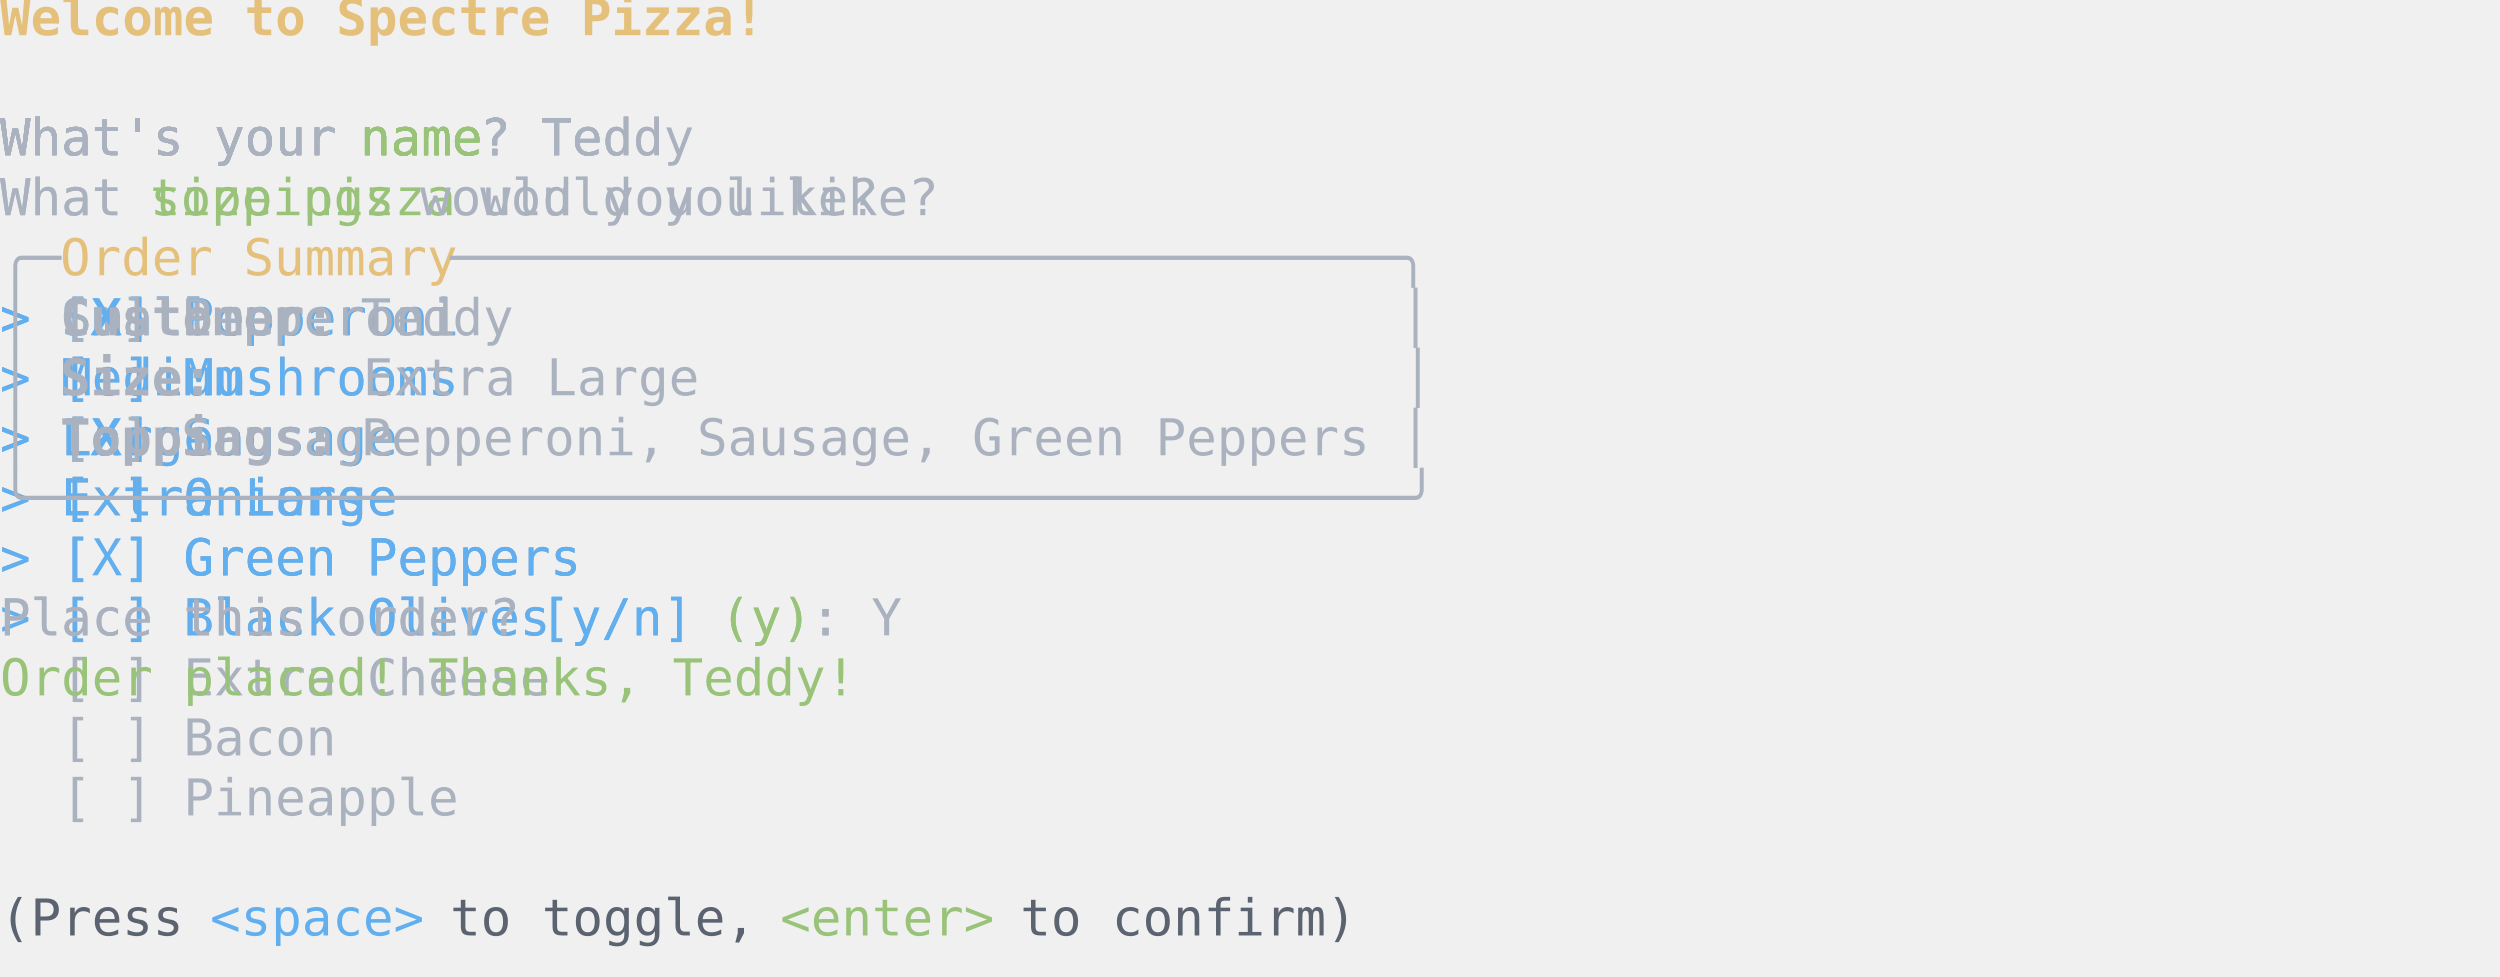
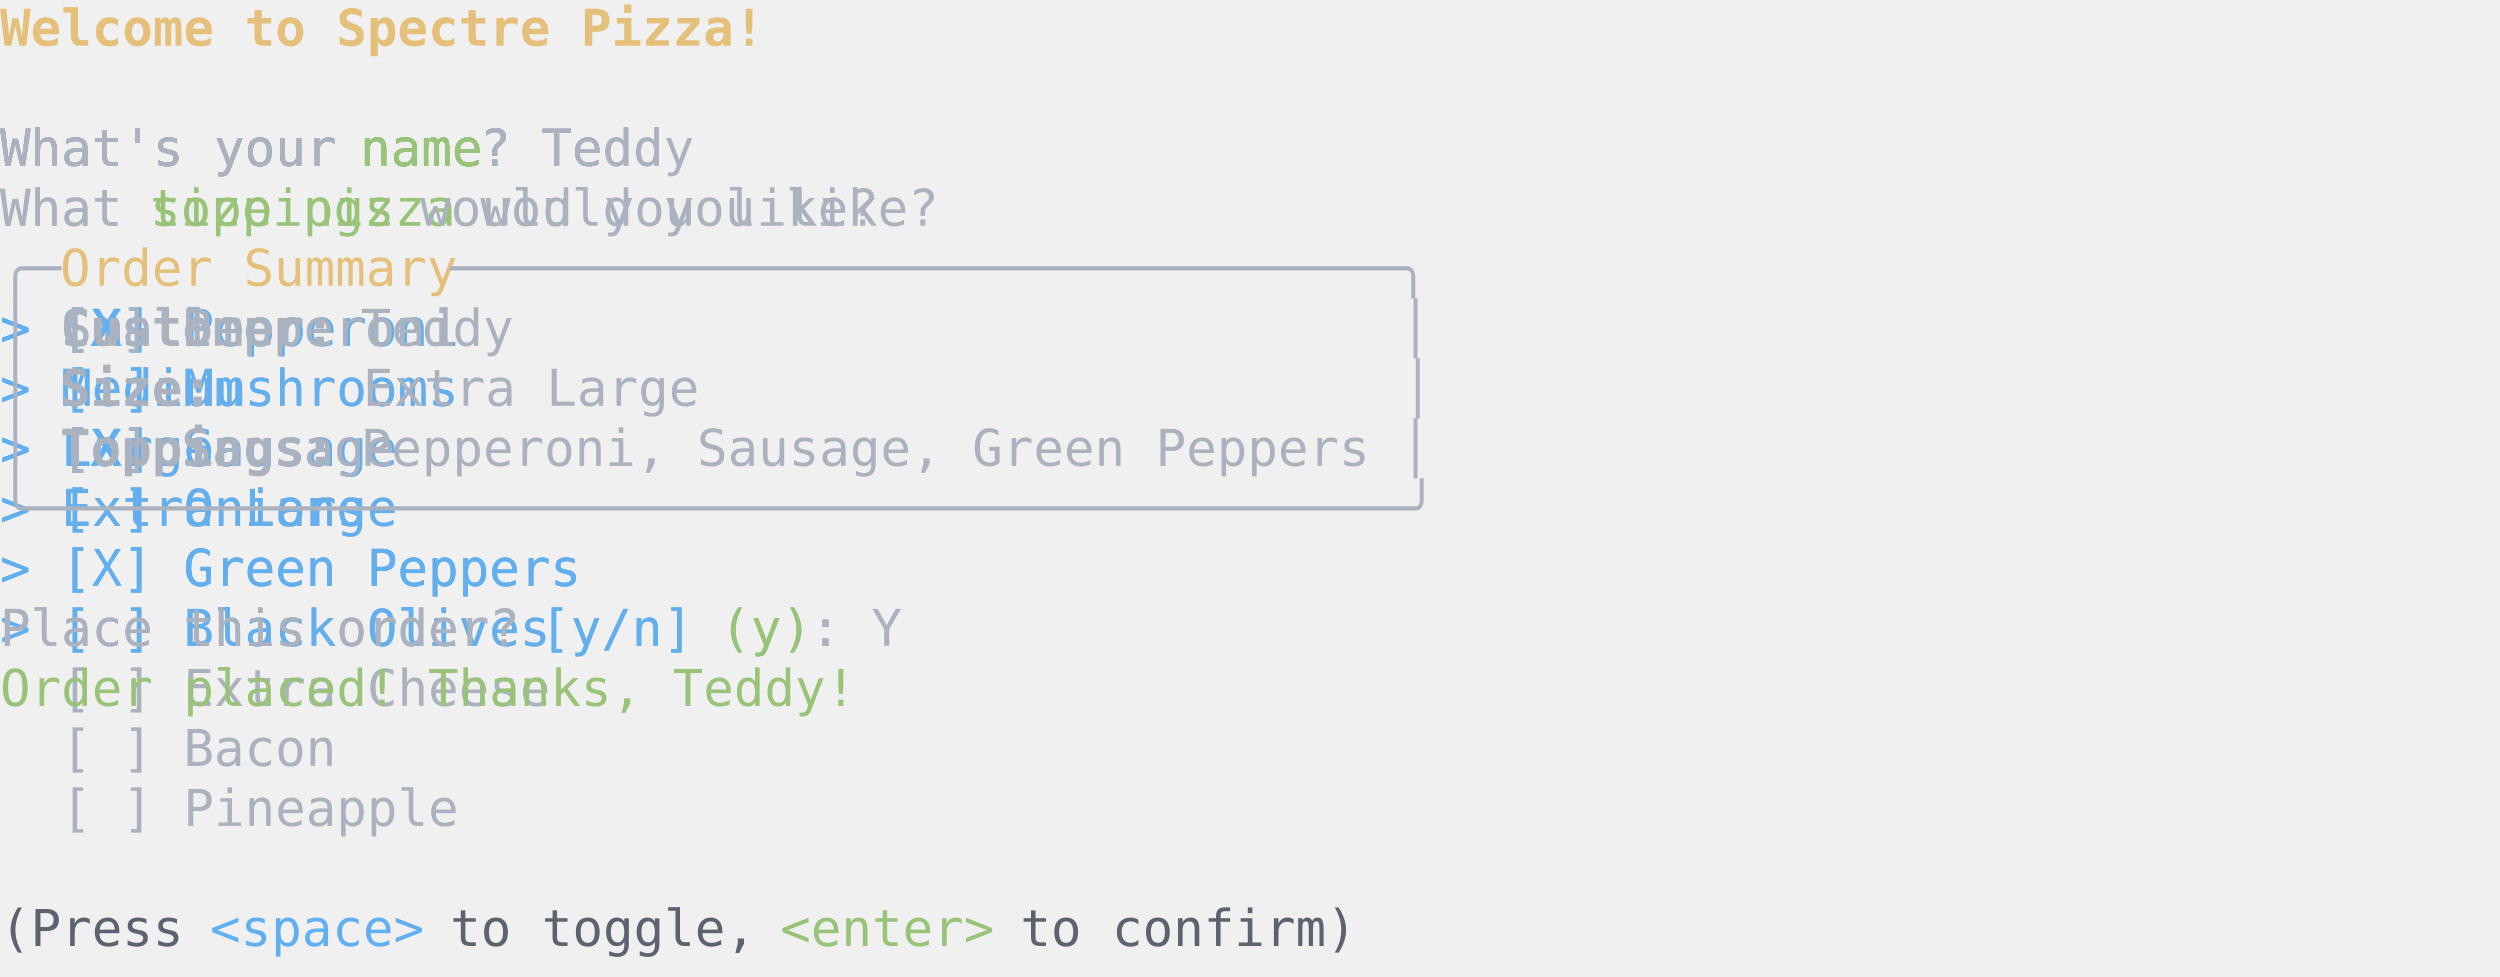
<svg xmlns="http://www.w3.org/2000/svg" viewBox="0 0 1083 423">
-   <style>text{white-space:pre;font-family:monospace;font-size:22px;letter-spacing:0;word-spacing:0;text-rendering:geometricPrecision;font-variant-ligatures:none;dominant-baseline:text-before-edge}.fg{fill:#abb2bf}.k{fill:#282c34}.r{fill:#e06c75}.g{fill:#98c379}.y{fill:#e5c07b}.b{fill:#61afef}.m{fill:#c678dd}.c{fill:#56b6c2}.w{fill:#abb2bf}.K{fill:#5c6370}.R{fill:#e06c75}.G{fill:#98c379}.Y{fill:#e5c07b}.B{fill:#61afef}.M{fill:#c678dd}.C{fill:#56b6c2}.W{fill:#fff}.bold{font-weight:bold}.italic{font-style:italic}.underline{text-decoration:underline}</style>
-   <svg x="0" y="0" width="1083" height="423" viewBox="0 0 1083 423">
+   <style>text{white-space:pre;font-family:monospace;font-size:22px;letter-spacing:0;word-spacing:0;text-rendering:geometricPrecision;font-variant-ligatures:none}.fg{fill:#abb2bf}.k{fill:#282c34}.r{fill:#e06c75}.g{fill:#98c379}.y{fill:#e5c07b}.b{fill:#61afef}.m{fill:#c678dd}.c{fill:#56b6c2}.w{fill:#abb2bf}.K{fill:#5c6370}.R{fill:#e06c75}.G{fill:#98c379}.Y{fill:#e5c07b}.B{fill:#61afef}.M{fill:#c678dd}.C{fill:#56b6c2}.W{fill:#fff}.bold{font-weight:bold}.italic{font-style:italic}.underline{text-decoration:underline}</style>
+   <defs>
+     <clipPath id="terminal-clip">
+       <rect width="1083" height="423" />
+     </clipPath>
+   </defs>
+   <g transform="translate(0,0)" clip-path="url(#terminal-clip)">
    <g xml:space="preserve">
      <g>
-         <animate attributeName="visibility" values="hidden;visible" keyTimes="0.000;0.002" dur="18.643s" calcMode="discrete" repeatCount="indefinite" />
-         <text y="0">
-           <tspan x="0" textLength="325" class="Y bold">Welcome to Spectre Pizza!</tspan>
-         </text>
-       </g>
-       <g>
-         <animate attributeName="visibility" values="hidden;visible;hidden" keyTimes="0.000;0.002;0.072" dur="18.643s" calcMode="discrete" repeatCount="indefinite" />
-         <text y="52">
-           <tspan x="0" textLength="156" class="fg">What's your </tspan>
-           <tspan x="156" textLength="52" class="g">name</tspan>
-           <tspan x="208" textLength="13" class="fg">?</tspan>
-         </text>
-       </g>
-       <g>
-         <animate attributeName="visibility" values="hidden;visible;hidden" keyTimes="0.000;0.072;0.082" dur="18.643s" calcMode="discrete" repeatCount="indefinite" />
-         <text y="52">
-           <tspan x="0" textLength="156" class="fg">What's your </tspan>
-           <tspan x="156" textLength="52" class="g">name</tspan>
-           <tspan x="208" textLength="39" class="fg">? T</tspan>
-         </text>
-       </g>
-       <g>
-         <animate attributeName="visibility" values="hidden;visible;hidden" keyTimes="0.000;0.082;0.093" dur="18.643s" calcMode="discrete" repeatCount="indefinite" />
-         <text y="52">
-           <tspan x="0" textLength="156" class="fg">What's your </tspan>
-           <tspan x="156" textLength="52" class="g">name</tspan>
-           <tspan x="208" textLength="52" class="fg">? Te</tspan>
-         </text>
-       </g>
-       <g>
-         <animate attributeName="visibility" values="hidden;visible;hidden" keyTimes="0.000;0.093;0.104" dur="18.643s" calcMode="discrete" repeatCount="indefinite" />
-         <text y="52">
-           <tspan x="0" textLength="156" class="fg">What's your </tspan>
-           <tspan x="156" textLength="52" class="g">name</tspan>
-           <tspan x="208" textLength="65" class="fg">? Ted</tspan>
-         </text>
-       </g>
-       <g>
-         <animate attributeName="visibility" values="hidden;visible;hidden" keyTimes="0.000;0.104;0.113" dur="18.643s" calcMode="discrete" repeatCount="indefinite" />
-         <text y="52">
-           <tspan x="0" textLength="156" class="fg">What's your </tspan>
-           <tspan x="156" textLength="52" class="g">name</tspan>
-           <tspan x="208" textLength="78" class="fg">? Tedd</tspan>
-         </text>
-       </g>
-       <g>
-         <animate attributeName="visibility" values="hidden;visible" keyTimes="0.000;0.113" dur="18.643s" calcMode="discrete" repeatCount="indefinite" />
-         <text y="52">
-           <tspan x="0" textLength="156" class="fg">What's your </tspan>
-           <tspan x="156" textLength="52" class="g">name</tspan>
-           <tspan x="208" textLength="91" class="fg">? Teddy</tspan>
-         </text>
-       </g>
-       <g>
-         <animate attributeName="visibility" values="hidden;visible;hidden" keyTimes="0.000;0.154;0.374" dur="18.643s" calcMode="discrete" repeatCount="indefinite" />
-         <text y="78">
-           <tspan x="0" textLength="65" class="fg">What </tspan>
-           <tspan x="65" textLength="143" class="g">size pizza </tspan>
-           <tspan x="208" textLength="195" class="fg">would you like?</tspan>
-         </text>
-       </g>
-       <g>
-         <animate attributeName="visibility" values="hidden;visible;hidden" keyTimes="0.000;0.374;0.603" dur="18.643s" calcMode="discrete" repeatCount="indefinite" />
-         <text y="78">
-           <tspan x="0" textLength="65" class="fg">What </tspan>
-           <tspan x="65" textLength="117" class="g">toppings </tspan>
-           <tspan x="182" textLength="195" class="fg">would you like?</tspan>
-         </text>
-       </g>
-       <g>
-         <animate attributeName="visibility" values="hidden;visible" keyTimes="0.000;0.604" dur="18.643s" calcMode="discrete" repeatCount="indefinite" />
-         <text y="104">
-           <tspan x="0" textLength="26" class="fg">╭─</tspan>
-           <tspan x="26" textLength="169" class="Y">Order Summary</tspan>
-           <tspan x="195" textLength="416" class="fg">───────────────────────────────╮</tspan>
-         </text>
-       </g>
-       <g>
-         <animate attributeName="visibility" values="hidden;visible;hidden" keyTimes="0.000;0.154;0.223" dur="18.643s" calcMode="discrete" repeatCount="indefinite" />
-         <text y="130">
-           <tspan x="0" textLength="91" class="B">&gt; Small</tspan>
-         </text>
-       </g>
-       <g>
-         <animate attributeName="visibility" values="hidden;visible;hidden" keyTimes="0.000;0.223;0.374" dur="18.643s" calcMode="discrete" repeatCount="indefinite" />
-         <text y="130">
-           <tspan x="0" textLength="91" class="fg">  Small</tspan>
-         </text>
-       </g>
-       <g>
-         <animate attributeName="visibility" values="hidden;visible;hidden" keyTimes="0.000;0.374;0.416" dur="18.643s" calcMode="discrete" repeatCount="indefinite" />
-         <text y="130">
-           <tspan x="0" textLength="195" class="B">&gt; [ ] Pepperoni</tspan>
-         </text>
-       </g>
-       <g>
-         <animate attributeName="visibility" values="hidden;visible;hidden" keyTimes="0.000;0.416;0.425" dur="18.643s" calcMode="discrete" repeatCount="indefinite" />
-         <text y="130">
-           <tspan x="0" textLength="195" class="B">&gt; [X] Pepperoni</tspan>
-         </text>
-       </g>
-       <g>
-         <animate attributeName="visibility" values="hidden;visible;hidden" keyTimes="0.000;0.425;0.603" dur="18.643s" calcMode="discrete" repeatCount="indefinite" />
-         <text y="130">
-           <tspan x="0" textLength="39" class="fg">  [</tspan>
-           <tspan x="39" textLength="13" class="B">X</tspan>
-           <tspan x="52" textLength="143" class="fg">] Pepperoni</tspan>
-         </text>
-       </g>
-       <g>
-         <animate attributeName="visibility" values="hidden;visible" keyTimes="0.000;0.604" dur="18.643s" calcMode="discrete" repeatCount="indefinite" />
-         <text y="130">
-           <tspan x="0" textLength="26" class="fg">│ </tspan>
-           <tspan x="26" textLength="117" class="fg bold">Customer:</tspan>
-           <tspan x="143" textLength="468" class="fg"> Teddy                             │</tspan>
-         </text>
-       </g>
-       <g>
-         <animate attributeName="visibility" values="hidden;visible;hidden;visible;hidden" keyTimes="0.000;0.154;0.223;0.233;0.374" dur="18.643s" calcMode="discrete" repeatCount="indefinite" />
-         <text y="156">
-           <tspan x="0" textLength="104" class="fg">  Medium</tspan>
-         </text>
-       </g>
-       <g>
-         <animate attributeName="visibility" values="hidden;visible;hidden" keyTimes="0.000;0.223;0.233" dur="18.643s" calcMode="discrete" repeatCount="indefinite" />
-         <text y="156">
-           <tspan x="0" textLength="104" class="B">&gt; Medium</tspan>
-         </text>
-       </g>
-       <g>
-         <animate attributeName="visibility" values="hidden;visible;hidden;visible;hidden" keyTimes="0.000;0.374;0.425;0.438;0.603" dur="18.643s" calcMode="discrete" repeatCount="indefinite" />
-         <text y="156">
-           <tspan x="0" textLength="195" class="fg">  [ ] Mushrooms</tspan>
-         </text>
-       </g>
-       <g>
-         <animate attributeName="visibility" values="hidden;visible;hidden" keyTimes="0.000;0.425;0.438" dur="18.643s" calcMode="discrete" repeatCount="indefinite" />
-         <text y="156">
-           <tspan x="0" textLength="195" class="B">&gt; [ ] Mushrooms</tspan>
-         </text>
-       </g>
-       <g>
-         <animate attributeName="visibility" values="hidden;visible" keyTimes="0.000;0.604" dur="18.643s" calcMode="discrete" repeatCount="indefinite" />
-         <text y="156">
-           <tspan x="0" textLength="26" class="fg">│ </tspan>
-           <tspan x="26" textLength="65" class="fg bold">Size:</tspan>
-           <tspan x="91" textLength="520" class="fg">     Extra Large                       │</tspan>
-         </text>
-       </g>
-       <g>
-         <animate attributeName="visibility" values="hidden;visible;hidden;visible;hidden;visible;hidden" keyTimes="0.000;0.154;0.233;0.244;0.296;0.306;0.374" dur="18.643s" calcMode="discrete" repeatCount="indefinite" />
-         <text y="182">
-           <tspan x="0" textLength="91" class="fg">  Large</tspan>
-         </text>
-       </g>
-       <g>
-         <animate attributeName="visibility" values="hidden;visible;hidden;visible;hidden" keyTimes="0.000;0.233;0.244;0.296;0.306" dur="18.643s" calcMode="discrete" repeatCount="indefinite" />
-         <text y="182">
-           <tspan x="0" textLength="91" class="B">&gt; Large</tspan>
-         </text>
-       </g>
-       <g>
-         <animate attributeName="visibility" values="hidden;visible;hidden" keyTimes="0.000;0.374;0.438" dur="18.643s" calcMode="discrete" repeatCount="indefinite" />
-         <text y="182">
-           <tspan x="0" textLength="169" class="fg">  [ ] Sausage</tspan>
-         </text>
-       </g>
-       <g>
-         <animate attributeName="visibility" values="hidden;visible;hidden" keyTimes="0.000;0.438;0.447" dur="18.643s" calcMode="discrete" repeatCount="indefinite" />
-         <text y="182">
-           <tspan x="0" textLength="273" class="B">&gt; [ ] Sausage        </tspan>
-         </text>
-       </g>
-       <g>
-         <animate attributeName="visibility" values="hidden;visible;hidden" keyTimes="0.000;0.447;0.474" dur="18.643s" calcMode="discrete" repeatCount="indefinite" />
-         <text y="182">
-           <tspan x="0" textLength="273" class="B">&gt; [X] Sausage        </tspan>
-         </text>
-       </g>
-       <g>
-         <animate attributeName="visibility" values="hidden;visible;hidden" keyTimes="0.000;0.474;0.603" dur="18.643s" calcMode="discrete" repeatCount="indefinite" />
-         <text y="182">
-           <tspan x="0" textLength="39" class="fg">  [</tspan>
-           <tspan x="39" textLength="13" class="B">X</tspan>
-           <tspan x="52" textLength="117" class="fg">] Sausage</tspan>
-         </text>
-       </g>
-       <g>
-         <animate attributeName="visibility" values="hidden;visible" keyTimes="0.000;0.604" dur="18.643s" calcMode="discrete" repeatCount="indefinite" />
-         <text y="182">
-           <tspan x="0" textLength="26" class="fg">│ </tspan>
-           <tspan x="26" textLength="117" class="fg bold">Toppings:</tspan>
-           <tspan x="143" textLength="468" class="fg"> Pepperoni, Sausage, Green Peppers │</tspan>
-         </text>
-       </g>
-       <g>
-         <animate attributeName="visibility" values="hidden;visible;hidden;visible;hidden" keyTimes="0.000;0.154;0.244;0.296;0.306" dur="18.643s" calcMode="discrete" repeatCount="indefinite" />
-         <text y="208">
-           <tspan x="0" textLength="169" class="fg">  Extra Large</tspan>
-         </text>
-       </g>
-       <g>
-         <animate attributeName="visibility" values="hidden;visible;hidden;visible;hidden" keyTimes="0.000;0.244;0.296;0.306;0.374" dur="18.643s" calcMode="discrete" repeatCount="indefinite" />
-         <text y="208">
-           <tspan x="0" textLength="169" class="B">&gt; Extra Large</tspan>
-         </text>
-       </g>
-       <g>
-         <animate attributeName="visibility" values="hidden;visible;hidden;visible;hidden" keyTimes="0.000;0.374;0.475;0.486;0.603" dur="18.643s" calcMode="discrete" repeatCount="indefinite" />
-         <text y="208">
-           <tspan x="0" textLength="156" class="fg">  [ ] Onions</tspan>
-         </text>
-       </g>
-       <g>
-         <animate attributeName="visibility" values="hidden;visible;hidden" keyTimes="0.000;0.475;0.486" dur="18.643s" calcMode="discrete" repeatCount="indefinite" />
-         <text y="208">
-           <tspan x="0" textLength="156" class="B">&gt; [ ] Onions</tspan>
-         </text>
-       </g>
-       <g>
-         <animate attributeName="visibility" values="hidden;visible" keyTimes="0.000;0.604" dur="18.643s" calcMode="discrete" repeatCount="indefinite" />
-         <text y="208">
-           <tspan x="0" textLength="611" class="fg">╰─────────────────────────────────────────────╯</tspan>
-         </text>
-       </g>
-       <g>
-         <animate attributeName="visibility" values="hidden;visible;hidden;visible;hidden" keyTimes="0.000;0.374;0.486;0.497;0.526" dur="18.643s" calcMode="discrete" repeatCount="indefinite" />
-         <text y="234">
-           <tspan x="0" textLength="247" class="fg">  [ ] Green Peppers</tspan>
-         </text>
-       </g>
-       <g>
-         <animate attributeName="visibility" values="hidden;visible;hidden;visible;hidden" keyTimes="0.000;0.486;0.497;0.526;0.536" dur="18.643s" calcMode="discrete" repeatCount="indefinite" />
-         <text y="234">
-           <tspan x="0" textLength="247" class="B">&gt; [ ] Green Peppers</tspan>
-         </text>
-       </g>
-       <g>
-         <animate attributeName="visibility" values="hidden;visible;hidden" keyTimes="0.000;0.536;0.603" dur="18.643s" calcMode="discrete" repeatCount="indefinite" />
-         <text y="234">
-           <tspan x="0" textLength="247" class="B">&gt; [X] Green Peppers</tspan>
-         </text>
-       </g>
-       <g>
-         <animate attributeName="visibility" values="hidden;visible;hidden;visible;hidden" keyTimes="0.000;0.374;0.497;0.526;0.603" dur="18.643s" calcMode="discrete" repeatCount="indefinite" />
-         <text y="260">
-           <tspan x="0" textLength="234" class="fg">  [ ] Black Olives</tspan>
-         </text>
-       </g>
-       <g>
-         <animate attributeName="visibility" values="hidden;visible;hidden" keyTimes="0.000;0.497;0.526" dur="18.643s" calcMode="discrete" repeatCount="indefinite" />
-         <text y="260">
-           <tspan x="0" textLength="234" class="B">&gt; [ ] Black Olives</tspan>
-         </text>
-       </g>
-       <g>
-         <animate attributeName="visibility" values="hidden;visible;hidden" keyTimes="0.000;0.604;0.672" dur="18.643s" calcMode="discrete" repeatCount="indefinite" />
-         <text y="260">
-           <tspan x="0" textLength="234" class="fg">Place this order? </tspan>
-           <tspan x="234" textLength="78" class="B">[y/n] </tspan>
-           <tspan x="312" textLength="39" class="g">(y)</tspan>
-           <tspan x="351" textLength="13" class="fg">:</tspan>
-         </text>
-       </g>
-       <g>
-         <animate attributeName="visibility" values="hidden;visible" keyTimes="0.000;0.672" dur="18.643s" calcMode="discrete" repeatCount="indefinite" />
-         <text y="260">
-           <tspan x="0" textLength="234" class="fg">Place this order? </tspan>
-           <tspan x="234" textLength="78" class="B">[y/n] </tspan>
-           <tspan x="312" textLength="39" class="g">(y)</tspan>
-           <tspan x="351" textLength="39" class="fg">: Y</tspan>
-         </text>
-       </g>
-       <g>
-         <animate attributeName="visibility" values="hidden;visible;hidden" keyTimes="0.000;0.374;0.603" dur="18.643s" calcMode="discrete" repeatCount="indefinite" />
-         <text y="286">
-           <tspan x="0" textLength="234" class="fg">  [ ] Extra Cheese</tspan>
-         </text>
-       </g>
-       <g>
-         <animate attributeName="visibility" values="hidden;visible" keyTimes="0.000;0.693" dur="18.643s" calcMode="discrete" repeatCount="indefinite" />
-         <text y="286">
-           <tspan x="0" textLength="364" class="g">Order placed! Thanks, Teddy!</tspan>
-         </text>
-       </g>
-       <g>
-         <animate attributeName="visibility" values="hidden;visible;hidden" keyTimes="0.000;0.374;0.603" dur="18.643s" calcMode="discrete" repeatCount="indefinite" />
-         <text y="312">
-           <tspan x="0" textLength="143" class="fg">  [ ] Bacon</tspan>
-         </text>
-       </g>
-       <g>
-         <animate attributeName="visibility" values="hidden;visible;hidden" keyTimes="0.000;0.374;0.603" dur="18.643s" calcMode="discrete" repeatCount="indefinite" />
-         <text y="338">
-           <tspan x="0" textLength="195" class="fg">  [ ] Pineapple</tspan>
-         </text>
-       </g>
-       <g>
-         <animate attributeName="visibility" values="hidden;visible;hidden" keyTimes="0.000;0.374;0.603" dur="18.643s" calcMode="discrete" repeatCount="indefinite" />
-         <text y="390">
-           <tspan x="0" textLength="91" class="K">(Press </tspan>
-           <tspan x="91" textLength="104" class="B">&lt;space&gt; </tspan>
-           <tspan x="195" textLength="143" class="K">to toggle, </tspan>
-           <tspan x="338" textLength="104" class="g">&lt;enter&gt; </tspan>
-           <tspan x="442" textLength="143" class="K">to confirm)</tspan>
-         </text>
+         <animate attributeName="visibility" values="hidden;visible;visible" keyTimes="0.000;0.002;1.000" dur="18.650s" calcMode="discrete" repeatCount="indefinite" />
+         <text x="0" y="19.8" textLength="325" class="Y bold">Welcome to Spectre Pizza!</text>
+       </g>
+       <g>
+         <animate attributeName="visibility" values="hidden;visible;hidden;hidden" keyTimes="0.000;0.002;0.071;1.000" dur="18.650s" calcMode="discrete" repeatCount="indefinite" />
+         <text x="0" y="71.8" textLength="156" class="fg">What's your </text>
+         <text x="156" y="71.8" textLength="52" class="g">name</text>
+         <text x="208" y="71.8" textLength="13" class="fg">?</text>
+       </g>
+       <g>
+         <animate attributeName="visibility" values="hidden;visible;hidden;hidden" keyTimes="0.000;0.071;0.082;1.000" dur="18.650s" calcMode="discrete" repeatCount="indefinite" />
+         <text x="0" y="71.8" textLength="156" class="fg">What's your </text>
+         <text x="156" y="71.8" textLength="52" class="g">name</text>
+         <text x="208" y="71.8" textLength="39" class="fg">? T</text>
+       </g>
+       <g>
+         <animate attributeName="visibility" values="hidden;visible;hidden;hidden" keyTimes="0.000;0.082;0.093;1.000" dur="18.650s" calcMode="discrete" repeatCount="indefinite" />
+         <text x="0" y="71.8" textLength="156" class="fg">What's your </text>
+         <text x="156" y="71.8" textLength="52" class="g">name</text>
+         <text x="208" y="71.8" textLength="52" class="fg">? Te</text>
+       </g>
+       <g>
+         <animate attributeName="visibility" values="hidden;visible;hidden;hidden" keyTimes="0.000;0.093;0.103;1.000" dur="18.650s" calcMode="discrete" repeatCount="indefinite" />
+         <text x="0" y="71.8" textLength="156" class="fg">What's your </text>
+         <text x="156" y="71.8" textLength="52" class="g">name</text>
+         <text x="208" y="71.8" textLength="65" class="fg">? Ted</text>
+       </g>
+       <g>
+         <animate attributeName="visibility" values="hidden;visible;hidden;hidden" keyTimes="0.000;0.103;0.113;1.000" dur="18.650s" calcMode="discrete" repeatCount="indefinite" />
+         <text x="0" y="71.8" textLength="156" class="fg">What's your </text>
+         <text x="156" y="71.8" textLength="52" class="g">name</text>
+         <text x="208" y="71.8" textLength="78" class="fg">? Tedd</text>
+       </g>
+       <g>
+         <animate attributeName="visibility" values="hidden;visible;visible" keyTimes="0.000;0.113;1.000" dur="18.650s" calcMode="discrete" repeatCount="indefinite" />
+         <text x="0" y="71.8" textLength="156" class="fg">What's your </text>
+         <text x="156" y="71.8" textLength="52" class="g">name</text>
+         <text x="208" y="71.8" textLength="91" class="fg">? Teddy</text>
+       </g>
+       <g>
+         <animate attributeName="visibility" values="hidden;visible;hidden;hidden" keyTimes="0.000;0.157;0.376;1.000" dur="18.650s" calcMode="discrete" repeatCount="indefinite" />
+         <text x="0" y="97.8" textLength="65" class="fg">What </text>
+         <text x="65" y="97.8" textLength="143" class="g">size pizza </text>
+         <text x="208" y="97.8" textLength="195" class="fg">would you like?</text>
+       </g>
+       <g>
+         <animate attributeName="visibility" values="hidden;visible;hidden;hidden" keyTimes="0.000;0.376;0.604;1.000" dur="18.650s" calcMode="discrete" repeatCount="indefinite" />
+         <text x="0" y="97.8" textLength="65" class="fg">What </text>
+         <text x="65" y="97.8" textLength="117" class="g">toppings </text>
+         <text x="182" y="97.8" textLength="195" class="fg">would you like?</text>
+       </g>
+       <g>
+         <animate attributeName="visibility" values="hidden;visible;visible" keyTimes="0.000;0.605;1.000" dur="18.650s" calcMode="discrete" repeatCount="indefinite" />
+         <text x="0" y="123.8" textLength="26" lengthAdjust="spacingAndGlyphs" class="fg">╭─</text>
+         <text x="26" y="123.8" textLength="169" class="Y">Order Summary</text>
+         <text x="195" y="123.8" textLength="416" lengthAdjust="spacingAndGlyphs" class="fg">───────────────────────────────╮</text>
+       </g>
+       <g>
+         <animate attributeName="visibility" values="hidden;visible;hidden;hidden" keyTimes="0.000;0.157;0.226;1.000" dur="18.650s" calcMode="discrete" repeatCount="indefinite" />
+         <text x="0" y="149.8" textLength="91" class="B">&gt; Small</text>
+       </g>
+       <g>
+         <animate attributeName="visibility" values="hidden;visible;hidden;hidden" keyTimes="0.000;0.226;0.376;1.000" dur="18.650s" calcMode="discrete" repeatCount="indefinite" />
+         <text x="0" y="149.8" textLength="91" class="fg">  Small</text>
+       </g>
+       <g>
+         <animate attributeName="visibility" values="hidden;visible;hidden;hidden" keyTimes="0.000;0.376;0.418;1.000" dur="18.650s" calcMode="discrete" repeatCount="indefinite" />
+         <text x="0" y="149.8" textLength="195" class="B">&gt; [ ] Pepperoni</text>
+       </g>
+       <g>
+         <animate attributeName="visibility" values="hidden;visible;hidden;hidden" keyTimes="0.000;0.418;0.428;1.000" dur="18.650s" calcMode="discrete" repeatCount="indefinite" />
+         <text x="0" y="149.8" textLength="195" class="B">&gt; [X] Pepperoni</text>
+       </g>
+       <g>
+         <animate attributeName="visibility" values="hidden;visible;hidden;hidden" keyTimes="0.000;0.428;0.604;1.000" dur="18.650s" calcMode="discrete" repeatCount="indefinite" />
+         <text x="0" y="149.8" textLength="39" class="fg">  [</text>
+         <text x="39" y="149.8" textLength="13" class="B">X</text>
+         <text x="52" y="149.8" textLength="143" class="fg">] Pepperoni</text>
+       </g>
+       <g>
+         <animate attributeName="visibility" values="hidden;visible;visible" keyTimes="0.000;0.605;1.000" dur="18.650s" calcMode="discrete" repeatCount="indefinite" />
+         <text x="0" y="149.8" textLength="26" lengthAdjust="spacingAndGlyphs" class="fg">│ </text>
+         <text x="26" y="149.8" textLength="117" class="fg bold">Customer:</text>
+         <text x="143" y="149.8" textLength="468" lengthAdjust="spacingAndGlyphs" class="fg"> Teddy                             │</text>
+       </g>
+       <g>
+         <animate attributeName="visibility" values="hidden;visible;hidden;visible;hidden;hidden" keyTimes="0.000;0.157;0.226;0.235;0.376;1.000" dur="18.650s" calcMode="discrete" repeatCount="indefinite" />
+         <text x="0" y="175.8" textLength="104" class="fg">  Medium</text>
+       </g>
+       <g>
+         <animate attributeName="visibility" values="hidden;visible;hidden;hidden" keyTimes="0.000;0.226;0.235;1.000" dur="18.650s" calcMode="discrete" repeatCount="indefinite" />
+         <text x="0" y="175.8" textLength="104" class="B">&gt; Medium</text>
+       </g>
+       <g>
+         <animate attributeName="visibility" values="hidden;visible;hidden;visible;hidden;hidden" keyTimes="0.000;0.376;0.428;0.438;0.604;1.000" dur="18.650s" calcMode="discrete" repeatCount="indefinite" />
+         <text x="0" y="175.8" textLength="195" class="fg">  [ ] Mushrooms</text>
+       </g>
+       <g>
+         <animate attributeName="visibility" values="hidden;visible;hidden;hidden" keyTimes="0.000;0.428;0.438;1.000" dur="18.650s" calcMode="discrete" repeatCount="indefinite" />
+         <text x="0" y="175.8" textLength="195" class="B">&gt; [ ] Mushrooms</text>
+       </g>
+       <g>
+         <animate attributeName="visibility" values="hidden;visible;visible" keyTimes="0.000;0.605;1.000" dur="18.650s" calcMode="discrete" repeatCount="indefinite" />
+         <text x="0" y="175.8" textLength="26" lengthAdjust="spacingAndGlyphs" class="fg">│ </text>
+         <text x="26" y="175.8" textLength="65" class="fg bold">Size:</text>
+         <text x="91" y="175.8" textLength="520" lengthAdjust="spacingAndGlyphs" class="fg">     Extra Large                       │</text>
+       </g>
+       <g>
+         <animate attributeName="visibility" values="hidden;visible;hidden;visible;hidden;visible;hidden;hidden" keyTimes="0.000;0.157;0.235;0.247;0.297;0.308;0.376;1.000" dur="18.650s" calcMode="discrete" repeatCount="indefinite" />
+         <text x="0" y="201.8" textLength="91" class="fg">  Large</text>
+       </g>
+       <g>
+         <animate attributeName="visibility" values="hidden;visible;hidden;visible;hidden;hidden" keyTimes="0.000;0.235;0.247;0.297;0.308;1.000" dur="18.650s" calcMode="discrete" repeatCount="indefinite" />
+         <text x="0" y="201.8" textLength="91" class="B">&gt; Large</text>
+       </g>
+       <g>
+         <animate attributeName="visibility" values="hidden;visible;hidden;hidden" keyTimes="0.000;0.376;0.438;1.000" dur="18.650s" calcMode="discrete" repeatCount="indefinite" />
+         <text x="0" y="201.8" textLength="169" class="fg">  [ ] Sausage</text>
+       </g>
+       <g>
+         <animate attributeName="visibility" values="hidden;visible;hidden;hidden" keyTimes="0.000;0.438;0.449;1.000" dur="18.650s" calcMode="discrete" repeatCount="indefinite" />
+         <text x="0" y="201.8" textLength="273" class="B">&gt; [ ] Sausage        </text>
+       </g>
+       <g>
+         <animate attributeName="visibility" values="hidden;visible;hidden;hidden" keyTimes="0.000;0.449;0.477;1.000" dur="18.650s" calcMode="discrete" repeatCount="indefinite" />
+         <text x="0" y="201.8" textLength="273" class="B">&gt; [X] Sausage        </text>
+       </g>
+       <g>
+         <animate attributeName="visibility" values="hidden;visible;hidden;hidden" keyTimes="0.000;0.477;0.604;1.000" dur="18.650s" calcMode="discrete" repeatCount="indefinite" />
+         <text x="0" y="201.8" textLength="39" class="fg">  [</text>
+         <text x="39" y="201.8" textLength="13" class="B">X</text>
+         <text x="52" y="201.8" textLength="117" class="fg">] Sausage</text>
+       </g>
+       <g>
+         <animate attributeName="visibility" values="hidden;visible;visible" keyTimes="0.000;0.605;1.000" dur="18.650s" calcMode="discrete" repeatCount="indefinite" />
+         <text x="0" y="201.8" textLength="26" lengthAdjust="spacingAndGlyphs" class="fg">│ </text>
+         <text x="26" y="201.8" textLength="117" class="fg bold">Toppings:</text>
+         <text x="143" y="201.8" textLength="468" lengthAdjust="spacingAndGlyphs" class="fg"> Pepperoni, Sausage, Green Peppers │</text>
+       </g>
+       <g>
+         <animate attributeName="visibility" values="hidden;visible;hidden;visible;hidden;hidden" keyTimes="0.000;0.157;0.247;0.297;0.308;1.000" dur="18.650s" calcMode="discrete" repeatCount="indefinite" />
+         <text x="0" y="227.8" textLength="169" class="fg">  Extra Large</text>
+       </g>
+       <g>
+         <animate attributeName="visibility" values="hidden;visible;hidden;visible;hidden;hidden" keyTimes="0.000;0.247;0.297;0.308;0.376;1.000" dur="18.650s" calcMode="discrete" repeatCount="indefinite" />
+         <text x="0" y="227.8" textLength="169" class="B">&gt; Extra Large</text>
+       </g>
+       <g>
+         <animate attributeName="visibility" values="hidden;visible;hidden;visible;hidden;hidden" keyTimes="0.000;0.376;0.477;0.489;0.604;1.000" dur="18.650s" calcMode="discrete" repeatCount="indefinite" />
+         <text x="0" y="227.8" textLength="156" class="fg">  [ ] Onions</text>
+       </g>
+       <g>
+         <animate attributeName="visibility" values="hidden;visible;hidden;hidden" keyTimes="0.000;0.477;0.489;1.000" dur="18.650s" calcMode="discrete" repeatCount="indefinite" />
+         <text x="0" y="227.8" textLength="156" class="B">&gt; [ ] Onions</text>
+       </g>
+       <g>
+         <animate attributeName="visibility" values="hidden;visible;visible" keyTimes="0.000;0.605;1.000" dur="18.650s" calcMode="discrete" repeatCount="indefinite" />
+         <text x="0" y="227.8" textLength="611" lengthAdjust="spacingAndGlyphs" class="fg">╰─────────────────────────────────────────────╯</text>
+       </g>
+       <g>
+         <animate attributeName="visibility" values="hidden;visible;hidden;visible;hidden;hidden" keyTimes="0.000;0.376;0.489;0.499;0.526;1.000" dur="18.650s" calcMode="discrete" repeatCount="indefinite" />
+         <text x="0" y="253.8" textLength="247" class="fg">  [ ] Green Peppers</text>
+       </g>
+       <g>
+         <animate attributeName="visibility" values="hidden;visible;hidden;visible;hidden;hidden" keyTimes="0.000;0.489;0.499;0.526;0.536;1.000" dur="18.650s" calcMode="discrete" repeatCount="indefinite" />
+         <text x="0" y="253.8" textLength="247" class="B">&gt; [ ] Green Peppers</text>
+       </g>
+       <g>
+         <animate attributeName="visibility" values="hidden;visible;hidden;hidden" keyTimes="0.000;0.536;0.604;1.000" dur="18.650s" calcMode="discrete" repeatCount="indefinite" />
+         <text x="0" y="253.8" textLength="247" class="B">&gt; [X] Green Peppers</text>
+       </g>
+       <g>
+         <animate attributeName="visibility" values="hidden;visible;hidden;visible;hidden;hidden" keyTimes="0.000;0.376;0.499;0.526;0.604;1.000" dur="18.650s" calcMode="discrete" repeatCount="indefinite" />
+         <text x="0" y="279.8" textLength="234" class="fg">  [ ] Black Olives</text>
+       </g>
+       <g>
+         <animate attributeName="visibility" values="hidden;visible;hidden;hidden" keyTimes="0.000;0.499;0.526;1.000" dur="18.650s" calcMode="discrete" repeatCount="indefinite" />
+         <text x="0" y="279.8" textLength="234" class="B">&gt; [ ] Black Olives</text>
+       </g>
+       <g>
+         <animate attributeName="visibility" values="hidden;visible;hidden;hidden" keyTimes="0.000;0.605;0.675;1.000" dur="18.650s" calcMode="discrete" repeatCount="indefinite" />
+         <text x="0" y="279.8" textLength="234" class="fg">Place this order? </text>
+         <text x="234" y="279.8" textLength="78" class="B">[y/n] </text>
+         <text x="312" y="279.8" textLength="39" class="g">(y)</text>
+         <text x="351" y="279.8" textLength="13" class="fg">:</text>
+       </g>
+       <g>
+         <animate attributeName="visibility" values="hidden;visible;visible" keyTimes="0.000;0.675;1.000" dur="18.650s" calcMode="discrete" repeatCount="indefinite" />
+         <text x="0" y="279.8" textLength="234" class="fg">Place this order? </text>
+         <text x="234" y="279.8" textLength="78" class="B">[y/n] </text>
+         <text x="312" y="279.8" textLength="39" class="g">(y)</text>
+         <text x="351" y="279.8" textLength="39" class="fg">: Y</text>
+       </g>
+       <g>
+         <animate attributeName="visibility" values="hidden;visible;hidden;hidden" keyTimes="0.000;0.376;0.604;1.000" dur="18.650s" calcMode="discrete" repeatCount="indefinite" />
+         <text x="0" y="305.8" textLength="234" class="fg">  [ ] Extra Cheese</text>
+       </g>
+       <g>
+         <animate attributeName="visibility" values="hidden;visible;visible" keyTimes="0.000;0.696;1.000" dur="18.650s" calcMode="discrete" repeatCount="indefinite" />
+         <text x="0" y="305.8" textLength="364" class="g">Order placed! Thanks, Teddy!</text>
+       </g>
+       <g>
+         <animate attributeName="visibility" values="hidden;visible;hidden;hidden" keyTimes="0.000;0.376;0.604;1.000" dur="18.650s" calcMode="discrete" repeatCount="indefinite" />
+         <text x="0" y="331.8" textLength="143" class="fg">  [ ] Bacon</text>
+       </g>
+       <g>
+         <animate attributeName="visibility" values="hidden;visible;hidden;hidden" keyTimes="0.000;0.376;0.604;1.000" dur="18.650s" calcMode="discrete" repeatCount="indefinite" />
+         <text x="0" y="357.8" textLength="195" class="fg">  [ ] Pineapple</text>
+       </g>
+       <g>
+         <animate attributeName="visibility" values="hidden;visible;hidden;hidden" keyTimes="0.000;0.376;0.604;1.000" dur="18.650s" calcMode="discrete" repeatCount="indefinite" />
+         <text x="0" y="409.8" textLength="91" class="K">(Press </text>
+         <text x="91" y="409.8" textLength="104" class="B">&lt;space&gt; </text>
+         <text x="195" y="409.8" textLength="143" class="K">to toggle, </text>
+         <text x="338" y="409.8" textLength="104" class="g">&lt;enter&gt; </text>
+         <text x="442" y="409.8" textLength="143" class="K">to confirm)</text>
      </g>
    </g>
-   </svg>
+   </g>
</svg>
